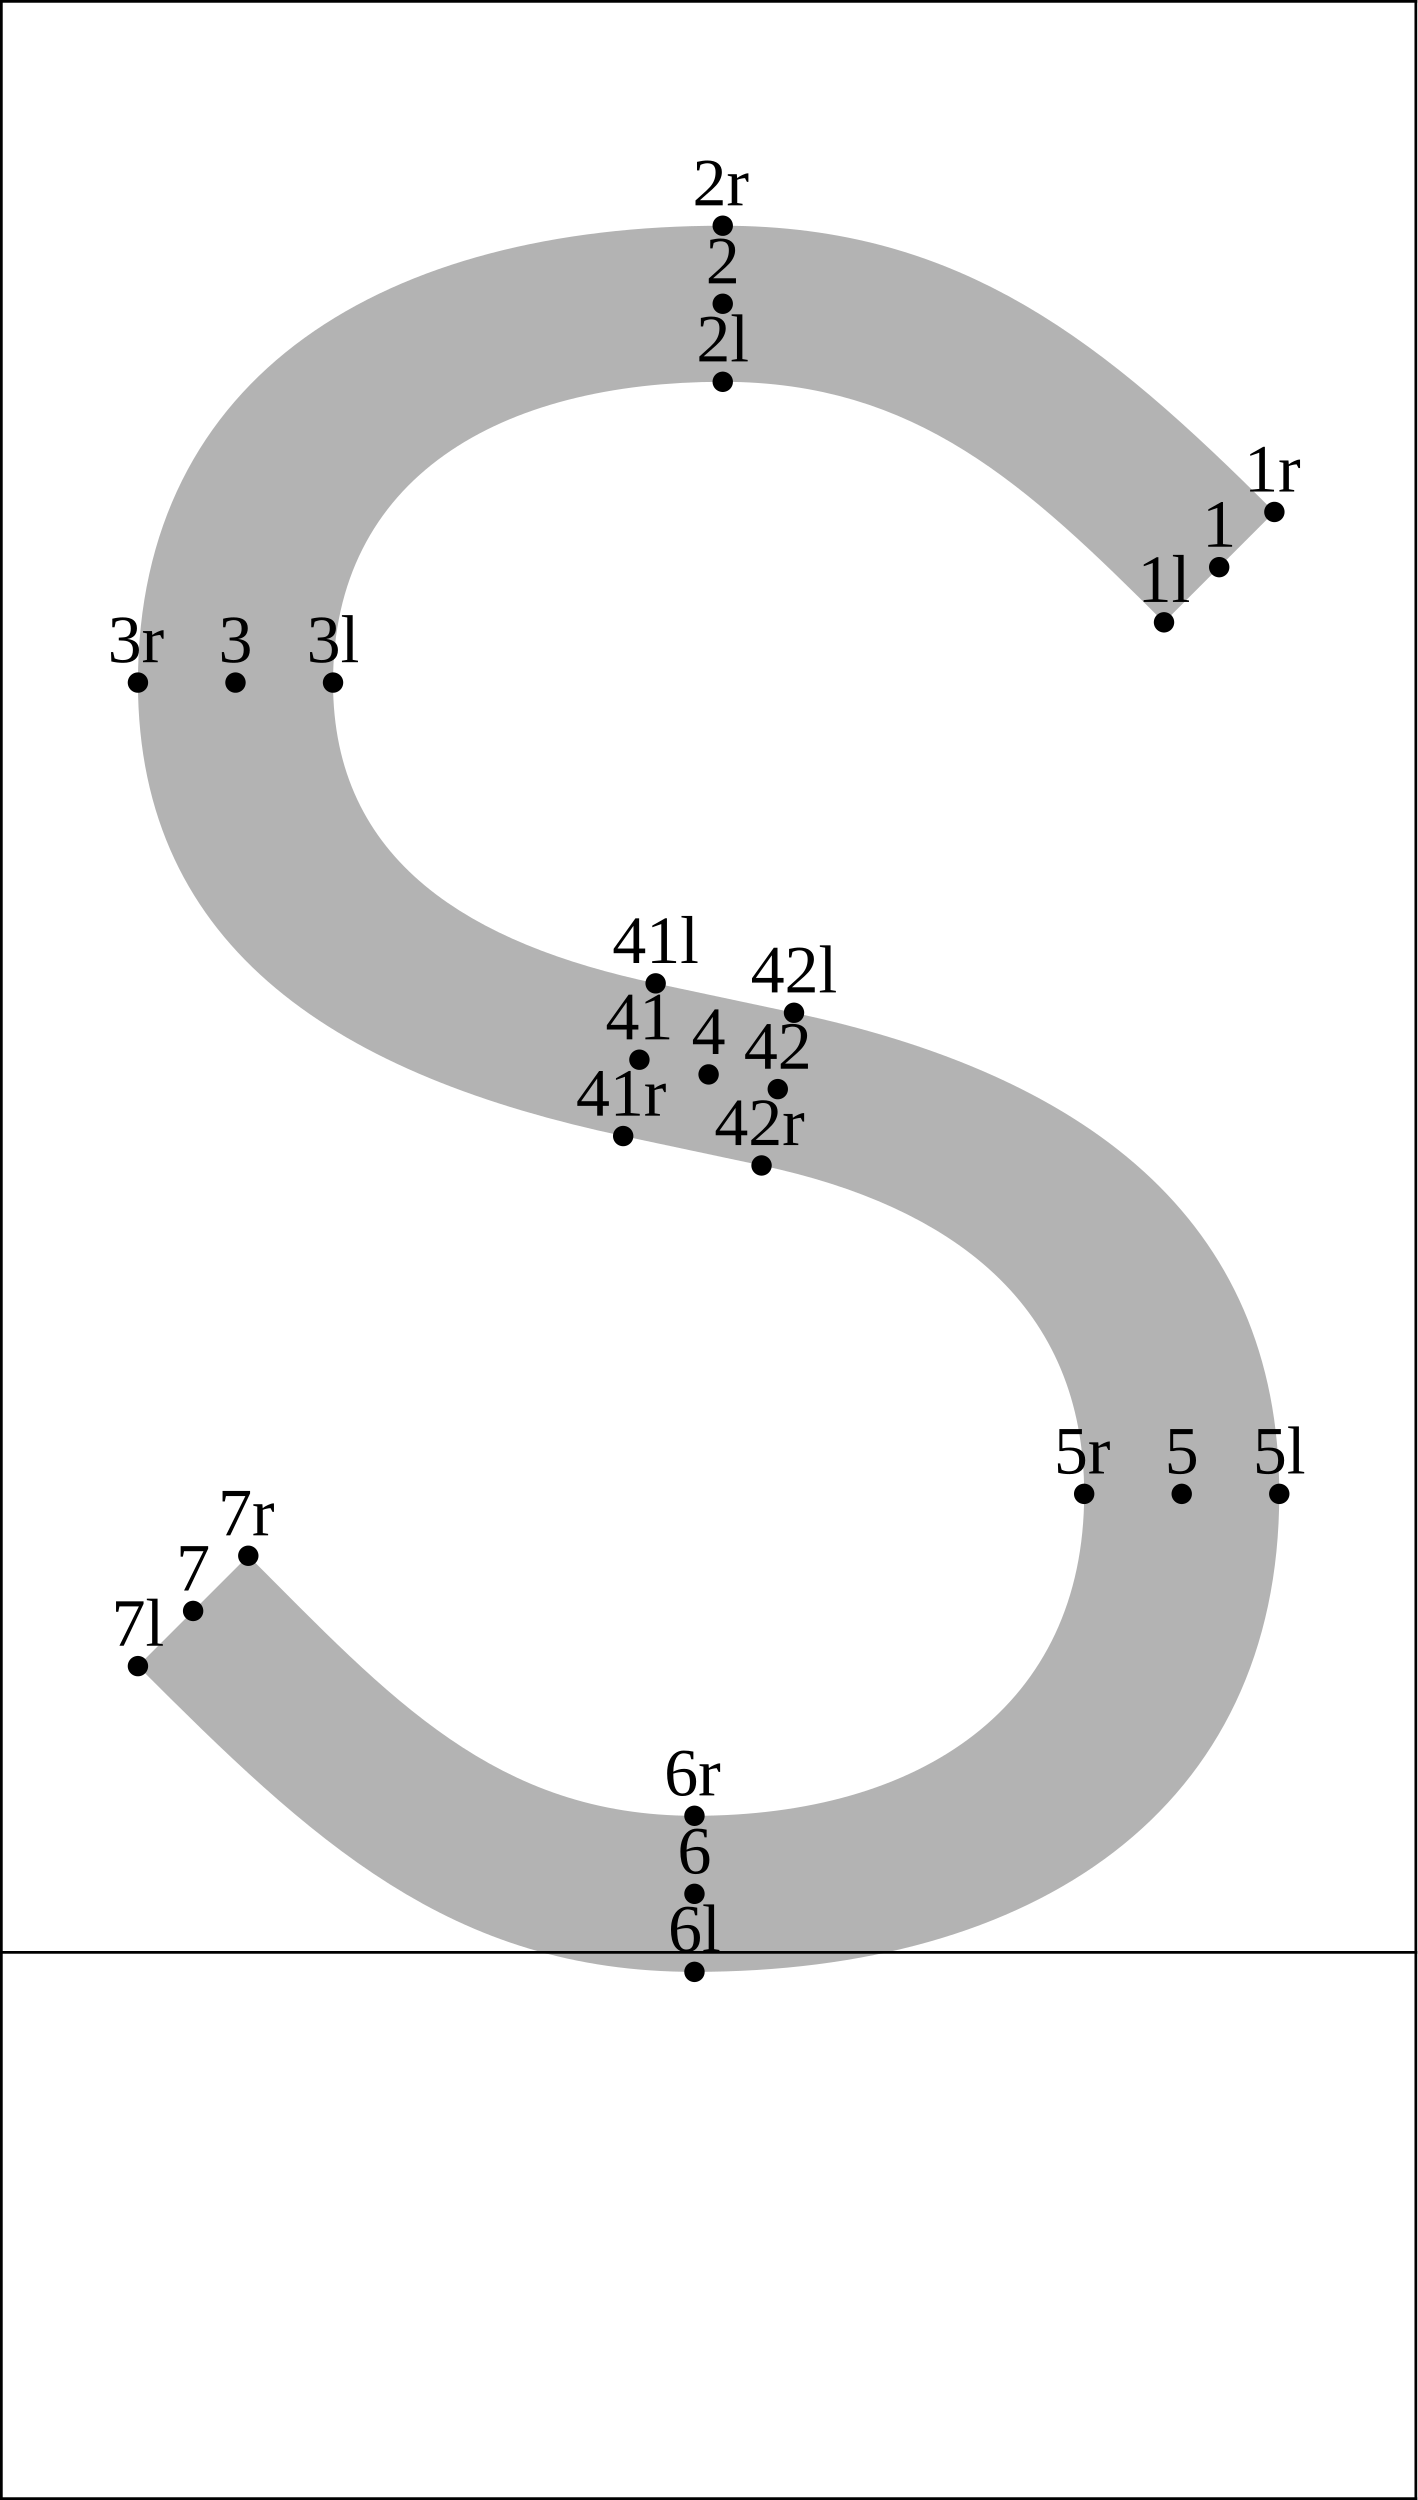
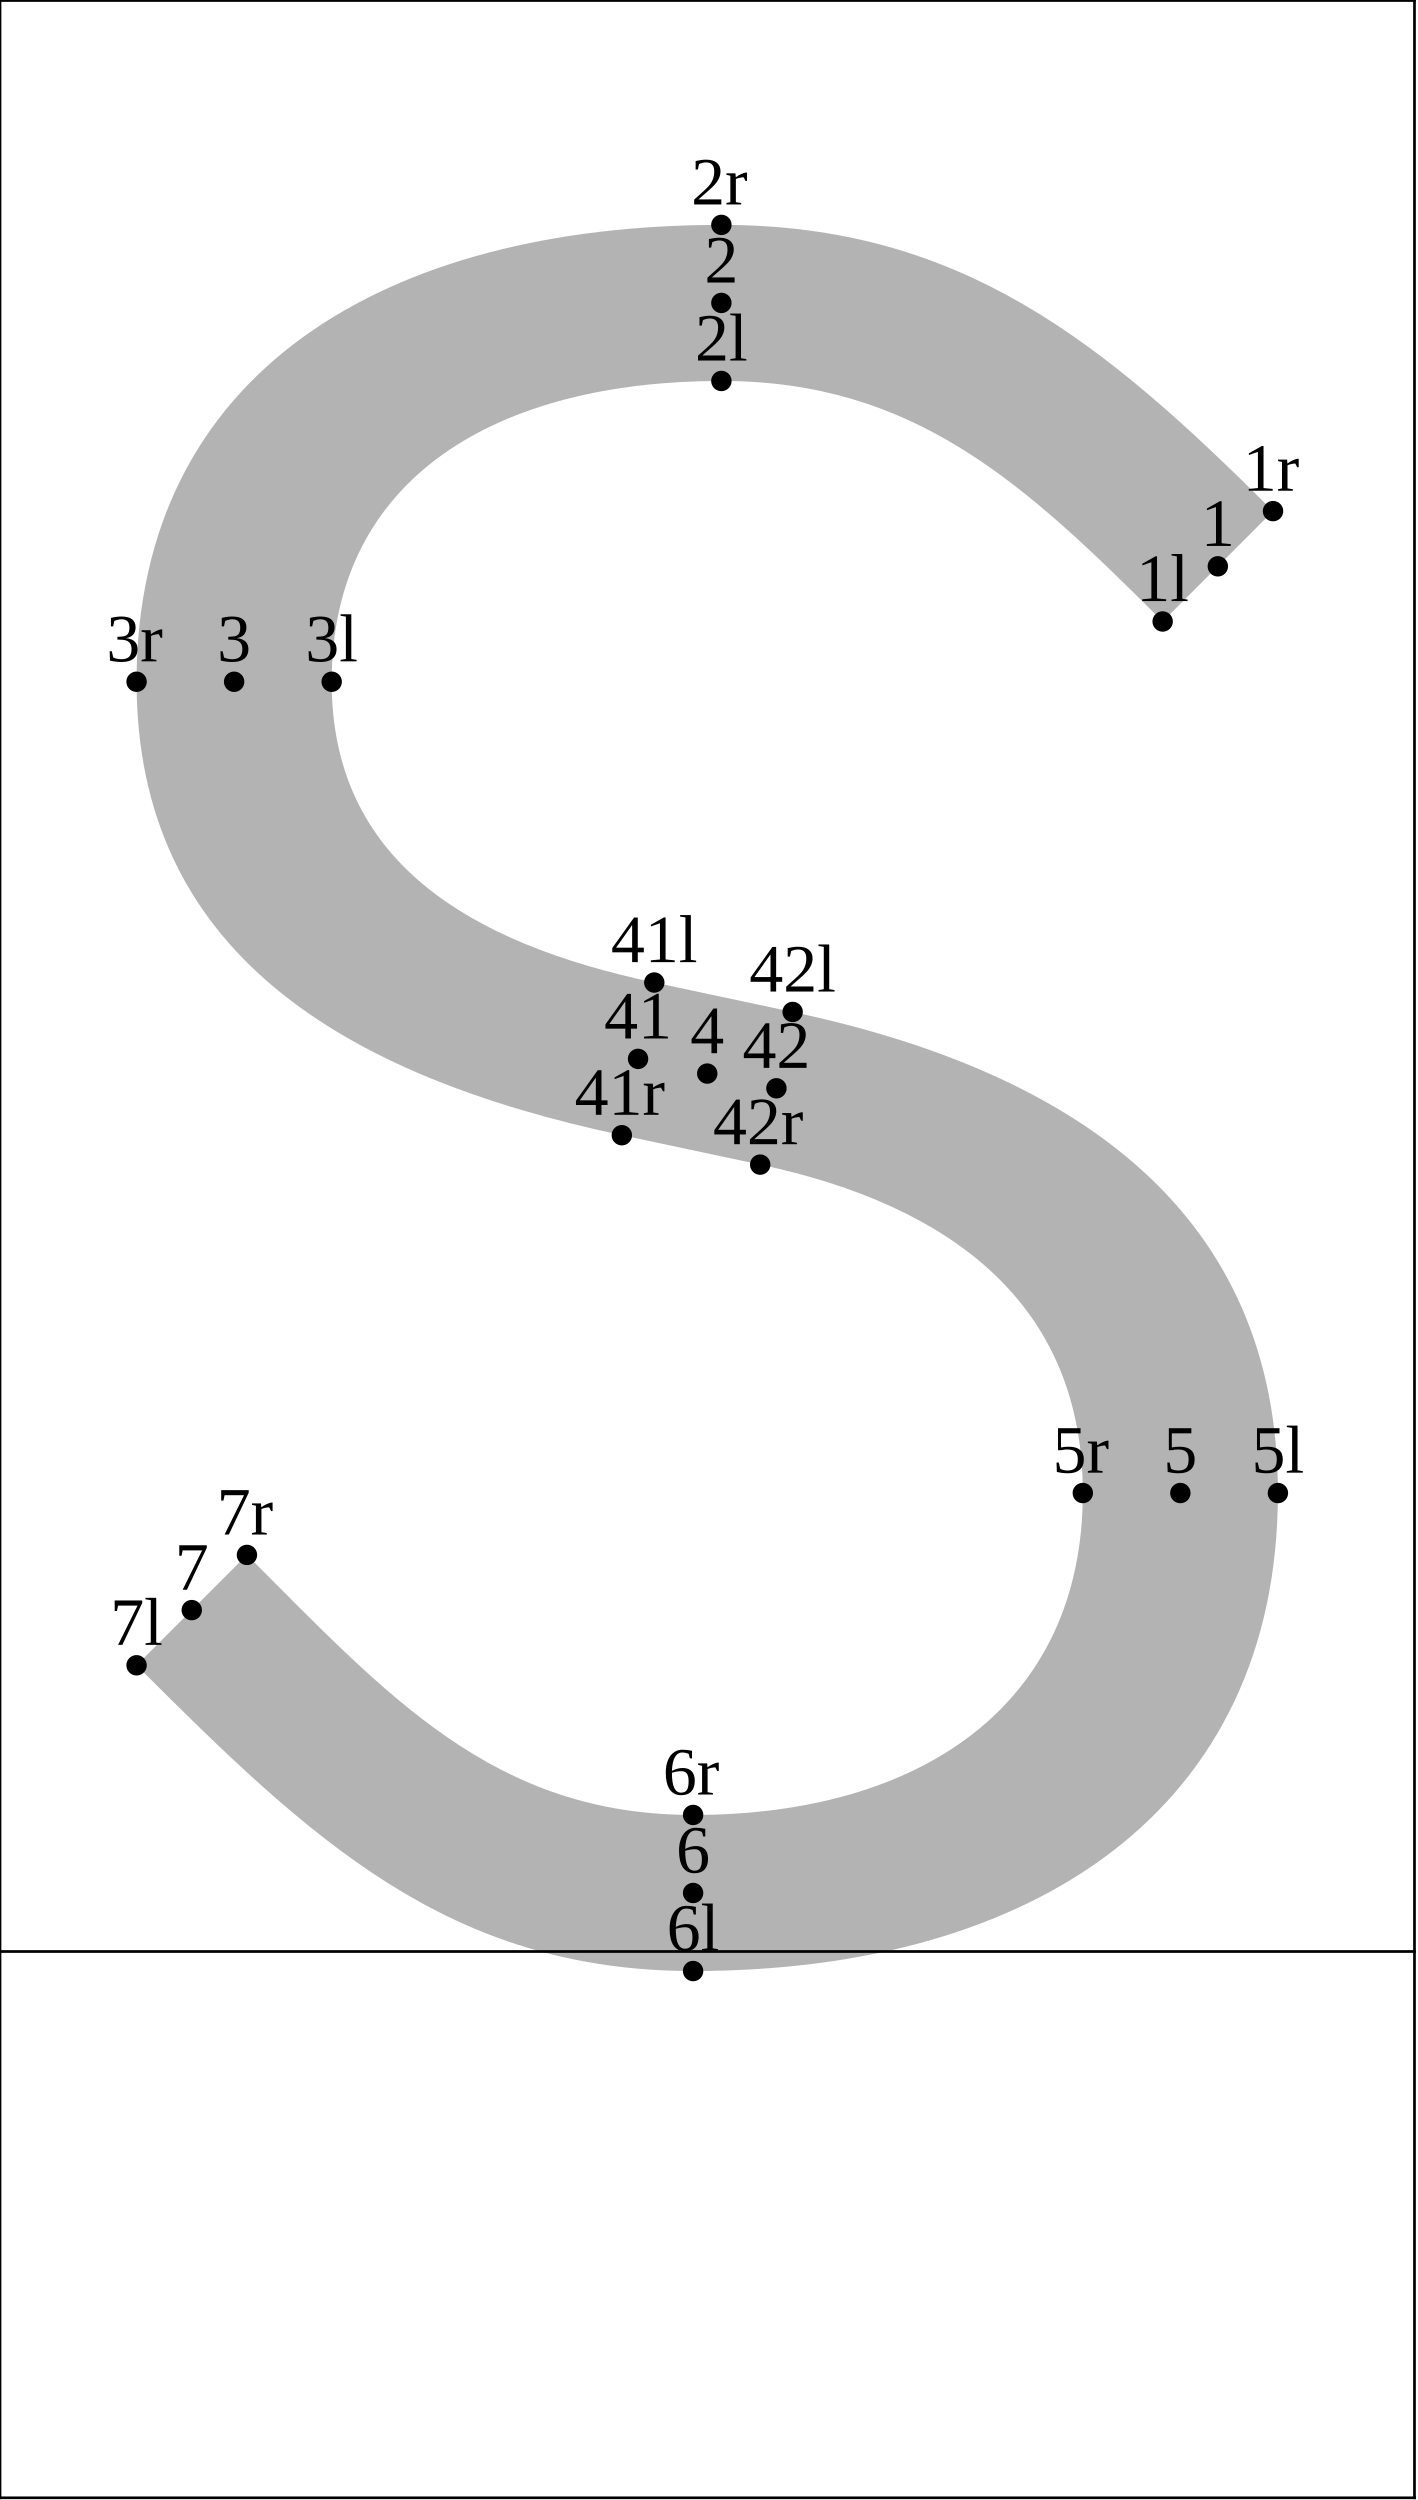
<svg xmlns="http://www.w3.org/2000/svg" version="1.1" width="208.42" height="367.662" viewBox="0 0 208.42 367.662">
-   <path d="M106.289 33.196C141.487 33.196,162.449 50.325,187.416 75.291L171.185 91.522C150.974 71.311,134.775 56.15,106.289 56.15C73.475 56.15,48.977 70.188,48.977 100.385C48.977 126.742,69.101 138.813,96.422 144.62L116.77 148.945C158.801 157.879,188.135 178.693,188.135 219.696C188.135 266.379,152.015 289.993,102.131 289.993C66.133 289.993,45.825 270.569,20.285 245.028L36.516 228.797C57.316 249.597,72.808 267.039,102.131 267.039C135.457 267.039,159.443 250.984,159.443 219.696C159.443 192.013,140.228 177.398,111.998 171.398L91.649 167.072C50.521 158.33,20.285 140.078,20.285 100.385C20.285 54.795,56.917 33.196,106.289 33.196Z" style="fill: rgb(70%,70%,70%);stroke: none;" />
-   <g transform="translate(167.311 88.52243)" style="fill: rgb(0%,0%,0%);">
+   <path d="M106.089 33.073C141.287 33.073,162.249 50.201,187.216 75.168L170.985 91.399C150.774 71.188,134.575 56.027,106.089 56.027C73.275 56.027,48.777 70.065,48.777 100.262C48.777 126.619,68.901 138.689,96.222 144.497L116.57 148.822C158.601 157.756,187.935 178.569,187.935 219.573C187.935 266.255,151.815 289.869,101.931 289.869C65.933 289.869,45.625 270.446,20.085 244.905L36.316 228.674C57.116 249.474,72.608 266.915,101.931 266.915C135.257 266.915,159.243 250.861,159.243 219.573C159.243 191.89,140.028 177.275,111.798 171.274L91.449 166.949C50.321 158.207,20.085 139.954,20.085 100.262C20.085 54.671,56.717 33.073,106.089 33.073Z" style="fill: rgb(70%,70%,70%);stroke: none;" />
+   <g transform="translate(167.111 88.39908)" style="fill: rgb(0%,0%,0%);">
    <text font-size="9.963">1l</text>
  </g>
-   <path d="M171.185 91.522l0 0" style="stroke:rgb(0%,0%,0%); stroke-width: 3;stroke-linecap: round;stroke-linejoin: round;stroke-miterlimit: 10;fill: none;" />
-   <g transform="translate(102.4144 53.14996)" style="fill: rgb(0%,0%,0%);">
+   <path d="M170.985 91.399l0 0" style="stroke:rgb(0%,0%,0%); stroke-width: 3;stroke-linecap: round;stroke-linejoin: round;stroke-miterlimit: 10;fill: none;" />
+   <g transform="translate(102.2144 53.02661)" style="fill: rgb(0%,0%,0%);">
    <text font-size="9.963">2l</text>
  </g>
-   <path d="M106.289 56.15l0 0" style="stroke:rgb(0%,0%,0%); stroke-width: 3;stroke-linecap: round;stroke-linejoin: round;stroke-miterlimit: 10;fill: none;" />
-   <g transform="translate(45.1026 97.38492)" style="fill: rgb(0%,0%,0%);">
+   <path d="M106.089 56.027l0 0" style="stroke:rgb(0%,0%,0%); stroke-width: 3;stroke-linecap: round;stroke-linejoin: round;stroke-miterlimit: 10;fill: none;" />
+   <g transform="translate(44.9026 97.26157)" style="fill: rgb(0%,0%,0%);">
    <text font-size="9.963">3l</text>
  </g>
-   <path d="M48.977 100.385l0 0" style="stroke:rgb(0%,0%,0%); stroke-width: 3;stroke-linecap: round;stroke-linejoin: round;stroke-miterlimit: 10;fill: none;" />
-   <g transform="translate(184.2606 216.6962)" style="fill: rgb(0%,0%,0%);">
+   <path d="M48.777 100.262l0 0" style="stroke:rgb(0%,0%,0%); stroke-width: 3;stroke-linecap: round;stroke-linejoin: round;stroke-miterlimit: 10;fill: none;" />
+   <g transform="translate(184.0606 216.5728)" style="fill: rgb(0%,0%,0%);">
    <text font-size="9.963">5l</text>
  </g>
-   <path d="M188.135 219.696l0 0" style="stroke:rgb(0%,0%,0%); stroke-width: 3;stroke-linecap: round;stroke-linejoin: round;stroke-miterlimit: 10;fill: none;" />
-   <g transform="translate(98.25633 286.9926)" style="fill: rgb(0%,0%,0%);">
+   <path d="M187.935 219.573l0 0" style="stroke:rgb(0%,0%,0%); stroke-width: 3;stroke-linecap: round;stroke-linejoin: round;stroke-miterlimit: 10;fill: none;" />
+   <g transform="translate(98.05634 286.8693)" style="fill: rgb(0%,0%,0%);">
    <text font-size="9.963">6l</text>
  </g>
-   <path d="M102.131 289.993l0 0" style="stroke:rgb(0%,0%,0%); stroke-width: 3;stroke-linecap: round;stroke-linejoin: round;stroke-miterlimit: 10;fill: none;" />
-   <g transform="translate(16.41016 242.028)" style="fill: rgb(0%,0%,0%);">
+   <path d="M101.931 289.869l0 0" style="stroke:rgb(0%,0%,0%); stroke-width: 3;stroke-linecap: round;stroke-linejoin: round;stroke-miterlimit: 10;fill: none;" />
+   <g transform="translate(16.21016 241.9047)" style="fill: rgb(0%,0%,0%);">
    <text font-size="9.963">7l</text>
  </g>
-   <path d="M20.285 245.028l0 0" style="stroke:rgb(0%,0%,0%); stroke-width: 3;stroke-linecap: round;stroke-linejoin: round;stroke-miterlimit: 10;fill: none;" />
-   <g transform="translate(90.05661 141.6199)" style="fill: rgb(0%,0%,0%);">
+   <path d="M20.085 244.905l0 0" style="stroke:rgb(0%,0%,0%); stroke-width: 3;stroke-linecap: round;stroke-linejoin: round;stroke-miterlimit: 10;fill: none;" />
+   <g transform="translate(89.85661 141.4966)" style="fill: rgb(0%,0%,0%);">
    <text font-size="9.963">41l</text>
  </g>
-   <path d="M96.422 144.62l0 0" style="stroke:rgb(0%,0%,0%); stroke-width: 3;stroke-linecap: round;stroke-linejoin: round;stroke-miterlimit: 10;fill: none;" />
-   <g transform="translate(110.4053 145.9453)" style="fill: rgb(0%,0%,0%);">
+   <path d="M96.222 144.497l0 0" style="stroke:rgb(0%,0%,0%); stroke-width: 3;stroke-linecap: round;stroke-linejoin: round;stroke-miterlimit: 10;fill: none;" />
+   <g transform="translate(110.2053 145.8219)" style="fill: rgb(0%,0%,0%);">
    <text font-size="9.963">42l</text>
  </g>
-   <path d="M116.77 148.945l0 0" style="stroke:rgb(0%,0%,0%); stroke-width: 3;stroke-linecap: round;stroke-linejoin: round;stroke-miterlimit: 10;fill: none;" />
-   <g transform="translate(176.8101 80.40694)" style="fill: rgb(0%,0%,0%);">
+   <path d="M116.57 148.822l0 0" style="stroke:rgb(0%,0%,0%); stroke-width: 3;stroke-linecap: round;stroke-linejoin: round;stroke-miterlimit: 10;fill: none;" />
+   <g transform="translate(176.6102 80.28359)" style="fill: rgb(0%,0%,0%);">
    <text font-size="9.963">1</text>
  </g>
-   <path d="M179.301 83.407l0 0" style="stroke:rgb(0%,0%,0%); stroke-width: 3;stroke-linecap: round;stroke-linejoin: round;stroke-miterlimit: 10;fill: none;" />
-   <g transform="translate(103.7981 41.67305)" style="fill: rgb(0%,0%,0%);">
+   <path d="M179.101 83.284l0 0" style="stroke:rgb(0%,0%,0%); stroke-width: 3;stroke-linecap: round;stroke-linejoin: round;stroke-miterlimit: 10;fill: none;" />
+   <g transform="translate(103.5981 41.5497)" style="fill: rgb(0%,0%,0%);">
    <text font-size="9.963">2</text>
  </g>
-   <path d="M106.289 44.673l0 0" style="stroke:rgb(0%,0%,0%); stroke-width: 3;stroke-linecap: round;stroke-linejoin: round;stroke-miterlimit: 10;fill: none;" />
-   <g transform="translate(32.14009 97.38492)" style="fill: rgb(0%,0%,0%);">
+   <path d="M106.089 44.55l0 0" style="stroke:rgb(0%,0%,0%); stroke-width: 3;stroke-linecap: round;stroke-linejoin: round;stroke-miterlimit: 10;fill: none;" />
+   <g transform="translate(31.94009 97.26157)" style="fill: rgb(0%,0%,0%);">
    <text font-size="9.963">3</text>
  </g>
-   <path d="M34.631 100.385l0 0" style="stroke:rgb(0%,0%,0%); stroke-width: 3;stroke-linecap: round;stroke-linejoin: round;stroke-miterlimit: 10;fill: none;" />
-   <g transform="translate(101.7191 155.0087)" style="fill: rgb(0%,0%,0%);">
+   <path d="M34.431 100.262l0 0" style="stroke:rgb(0%,0%,0%); stroke-width: 3;stroke-linecap: round;stroke-linejoin: round;stroke-miterlimit: 10;fill: none;" />
+   <g transform="translate(101.5191 154.8854)" style="fill: rgb(0%,0%,0%);">
    <text font-size="9.963">4</text>
  </g>
-   <path d="M104.21 158.009l0 0" style="stroke:rgb(0%,0%,0%); stroke-width: 3;stroke-linecap: round;stroke-linejoin: round;stroke-miterlimit: 10;fill: none;" />
-   <g transform="translate(171.2981 216.6962)" style="fill: rgb(0%,0%,0%);">
+   <path d="M104.01 157.885l0 0" style="stroke:rgb(0%,0%,0%); stroke-width: 3;stroke-linecap: round;stroke-linejoin: round;stroke-miterlimit: 10;fill: none;" />
+   <g transform="translate(171.0981 216.5728)" style="fill: rgb(0%,0%,0%);">
    <text font-size="9.963">5</text>
  </g>
-   <path d="M173.789 219.696l0 0" style="stroke:rgb(0%,0%,0%); stroke-width: 3;stroke-linecap: round;stroke-linejoin: round;stroke-miterlimit: 10;fill: none;" />
-   <g transform="translate(99.64003 275.5157)" style="fill: rgb(0%,0%,0%);">
+   <path d="M173.589 219.573l0 0" style="stroke:rgb(0%,0%,0%); stroke-width: 3;stroke-linecap: round;stroke-linejoin: round;stroke-miterlimit: 10;fill: none;" />
+   <g transform="translate(99.44003 275.3924)" style="fill: rgb(0%,0%,0%);">
    <text font-size="9.963">6</text>
  </g>
-   <path d="M102.131 278.516l0 0" style="stroke:rgb(0%,0%,0%); stroke-width: 3;stroke-linecap: round;stroke-linejoin: round;stroke-miterlimit: 10;fill: none;" />
-   <g transform="translate(25.90935 233.9125)" style="fill: rgb(0%,0%,0%);">
+   <path d="M101.931 278.392l0 0" style="stroke:rgb(0%,0%,0%); stroke-width: 3;stroke-linecap: round;stroke-linejoin: round;stroke-miterlimit: 10;fill: none;" />
+   <g transform="translate(25.70935 233.7892)" style="fill: rgb(0%,0%,0%);">
    <text font-size="9.963">7</text>
  </g>
-   <path d="M28.4 236.913l0 0" style="stroke:rgb(0%,0%,0%); stroke-width: 3;stroke-linecap: round;stroke-linejoin: round;stroke-miterlimit: 10;fill: none;" />
-   <g transform="translate(89.05408 152.8461)" style="fill: rgb(0%,0%,0%);">
+   <path d="M28.2 236.789l0 0" style="stroke:rgb(0%,0%,0%); stroke-width: 3;stroke-linecap: round;stroke-linejoin: round;stroke-miterlimit: 10;fill: none;" />
+   <g transform="translate(88.85408 152.7227)" style="fill: rgb(0%,0%,0%);">
    <text font-size="9.963">41</text>
  </g>
-   <path d="M94.035 155.846l0 0" style="stroke:rgb(0%,0%,0%); stroke-width: 3;stroke-linecap: round;stroke-linejoin: round;stroke-miterlimit: 10;fill: none;" />
-   <g transform="translate(109.4028 157.1714)" style="fill: rgb(0%,0%,0%);">
+   <path d="M93.835 155.723l0 0" style="stroke:rgb(0%,0%,0%); stroke-width: 3;stroke-linecap: round;stroke-linejoin: round;stroke-miterlimit: 10;fill: none;" />
+   <g transform="translate(109.2028 157.048)" style="fill: rgb(0%,0%,0%);">
    <text font-size="9.963">42</text>
  </g>
-   <path d="M114.384 160.171l0 0" style="stroke:rgb(0%,0%,0%); stroke-width: 3;stroke-linecap: round;stroke-linejoin: round;stroke-miterlimit: 10;fill: none;" />
-   <g transform="translate(182.9746 72.29144)" style="fill: rgb(0%,0%,0%);">
+   <path d="M114.184 160.048l0 0" style="stroke:rgb(0%,0%,0%); stroke-width: 3;stroke-linecap: round;stroke-linejoin: round;stroke-miterlimit: 10;fill: none;" />
+   <g transform="translate(182.7746 72.16809)" style="fill: rgb(0%,0%,0%);">
    <text font-size="9.963">1r</text>
  </g>
-   <path d="M187.416 75.291l0 0" style="stroke:rgb(0%,0%,0%); stroke-width: 3;stroke-linecap: round;stroke-linejoin: round;stroke-miterlimit: 10;fill: none;" />
-   <g transform="translate(101.8471 30.19612)" style="fill: rgb(0%,0%,0%);">
+   <path d="M187.216 75.168l0 0" style="stroke:rgb(0%,0%,0%); stroke-width: 3;stroke-linecap: round;stroke-linejoin: round;stroke-miterlimit: 10;fill: none;" />
+   <g transform="translate(101.6471 30.07277)" style="fill: rgb(0%,0%,0%);">
    <text font-size="9.963">2r</text>
  </g>
-   <path d="M106.289 33.196l0 0" style="stroke:rgb(0%,0%,0%); stroke-width: 3;stroke-linecap: round;stroke-linejoin: round;stroke-miterlimit: 10;fill: none;" />
-   <g transform="translate(15.84283 97.38492)" style="fill: rgb(0%,0%,0%);">
+   <path d="M106.089 33.073l0 0" style="stroke:rgb(0%,0%,0%); stroke-width: 3;stroke-linecap: round;stroke-linejoin: round;stroke-miterlimit: 10;fill: none;" />
+   <g transform="translate(15.64284 97.26157)" style="fill: rgb(0%,0%,0%);">
    <text font-size="9.963">3r</text>
  </g>
-   <path d="M20.285 100.385l0 0" style="stroke:rgb(0%,0%,0%); stroke-width: 3;stroke-linecap: round;stroke-linejoin: round;stroke-miterlimit: 10;fill: none;" />
-   <g transform="translate(155.0008 216.6962)" style="fill: rgb(0%,0%,0%);">
+   <path d="M20.085 100.262l0 0" style="stroke:rgb(0%,0%,0%); stroke-width: 3;stroke-linecap: round;stroke-linejoin: round;stroke-miterlimit: 10;fill: none;" />
+   <g transform="translate(154.8008 216.5728)" style="fill: rgb(0%,0%,0%);">
    <text font-size="9.963">5r</text>
  </g>
-   <path d="M159.443 219.696l0 0" style="stroke:rgb(0%,0%,0%); stroke-width: 3;stroke-linecap: round;stroke-linejoin: round;stroke-miterlimit: 10;fill: none;" />
-   <g transform="translate(97.68901 264.0388)" style="fill: rgb(0%,0%,0%);">
+   <path d="M159.243 219.573l0 0" style="stroke:rgb(0%,0%,0%); stroke-width: 3;stroke-linecap: round;stroke-linejoin: round;stroke-miterlimit: 10;fill: none;" />
+   <g transform="translate(97.48901 263.9155)" style="fill: rgb(0%,0%,0%);">
    <text font-size="9.963">6r</text>
  </g>
-   <path d="M102.131 267.039l0 0" style="stroke:rgb(0%,0%,0%); stroke-width: 3;stroke-linecap: round;stroke-linejoin: round;stroke-miterlimit: 10;fill: none;" />
-   <g transform="translate(32.07381 225.7971)" style="fill: rgb(0%,0%,0%);">
+   <path d="M101.931 266.915l0 0" style="stroke:rgb(0%,0%,0%); stroke-width: 3;stroke-linecap: round;stroke-linejoin: round;stroke-miterlimit: 10;fill: none;" />
+   <g transform="translate(31.87381 225.6737)" style="fill: rgb(0%,0%,0%);">
    <text font-size="9.963">7r</text>
  </g>
-   <path d="M36.516 228.797l0 0" style="stroke:rgb(0%,0%,0%); stroke-width: 3;stroke-linecap: round;stroke-linejoin: round;stroke-miterlimit: 10;fill: none;" />
-   <g transform="translate(84.71681 164.0722)" style="fill: rgb(0%,0%,0%);">
+   <path d="M36.316 228.674l0 0" style="stroke:rgb(0%,0%,0%); stroke-width: 3;stroke-linecap: round;stroke-linejoin: round;stroke-miterlimit: 10;fill: none;" />
+   <g transform="translate(84.51681 163.9488)" style="fill: rgb(0%,0%,0%);">
    <text font-size="9.963">41r</text>
  </g>
-   <path d="M91.649 167.072l0 0" style="stroke:rgb(0%,0%,0%); stroke-width: 3;stroke-linecap: round;stroke-linejoin: round;stroke-miterlimit: 10;fill: none;" />
-   <g transform="translate(105.0655 168.3975)" style="fill: rgb(0%,0%,0%);">
+   <path d="M91.449 166.949l0 0" style="stroke:rgb(0%,0%,0%); stroke-width: 3;stroke-linecap: round;stroke-linejoin: round;stroke-miterlimit: 10;fill: none;" />
+   <g transform="translate(104.8655 168.2742)" style="fill: rgb(0%,0%,0%);">
    <text font-size="9.963">42r</text>
  </g>
-   <path d="M111.998 171.398l0 0" style="stroke:rgb(0%,0%,0%); stroke-width: 3;stroke-linecap: round;stroke-linejoin: round;stroke-miterlimit: 10;fill: none;" />
-   <path d="M0.2 287.123L208.22 287.123" style="stroke:rgb(0%,0%,0%); stroke-width: 0.4;stroke-linecap: square;stroke-linejoin: round;stroke-miterlimit: 10;fill: none;" />
-   <path d="M0.2 0.2L208.22 0.2" style="stroke:rgb(0%,0%,0%); stroke-width: 0.4;stroke-linecap: square;stroke-linejoin: round;stroke-miterlimit: 10;fill: none;" />
-   <path d="M0.2 367.462L208.22 367.462" style="stroke:rgb(0%,0%,0%); stroke-width: 0.4;stroke-linecap: square;stroke-linejoin: round;stroke-miterlimit: 10;fill: none;" />
-   <path d="M0.2 367.462L0.2 0.2" style="stroke:rgb(0%,0%,0%); stroke-width: 0.4;stroke-linecap: square;stroke-linejoin: round;stroke-miterlimit: 10;fill: none;" />
-   <path d="M208.22 367.462L208.22 0.2" style="stroke:rgb(0%,0%,0%); stroke-width: 0.4;stroke-linecap: square;stroke-linejoin: round;stroke-miterlimit: 10;fill: none;" />
+   <path d="M111.798 171.274l0 0" style="stroke:rgb(0%,0%,0%); stroke-width: 3;stroke-linecap: round;stroke-linejoin: round;stroke-miterlimit: 10;fill: none;" />
+   <path d="M0 287L208.02 287" style="stroke:rgb(0%,0%,0%); stroke-width: 0.4;stroke-linecap: square;stroke-linejoin: round;stroke-miterlimit: 10;fill: none;" />
+   <path d="M0 0.077L208.02 0.077" style="stroke:rgb(0%,0%,0%); stroke-width: 0.4;stroke-linecap: square;stroke-linejoin: round;stroke-miterlimit: 10;fill: none;" />
+   <path d="M0 367.339L208.02 367.339" style="stroke:rgb(0%,0%,0%); stroke-width: 0.4;stroke-linecap: square;stroke-linejoin: round;stroke-miterlimit: 10;fill: none;" />
+   <path d="M0 367.339L0 0.077" style="stroke:rgb(0%,0%,0%); stroke-width: 0.4;stroke-linecap: square;stroke-linejoin: round;stroke-miterlimit: 10;fill: none;" />
+   <path d="M208.02 367.339L208.02 0.077" style="stroke:rgb(0%,0%,0%); stroke-width: 0.4;stroke-linecap: square;stroke-linejoin: round;stroke-miterlimit: 10;fill: none;" />
</svg>
